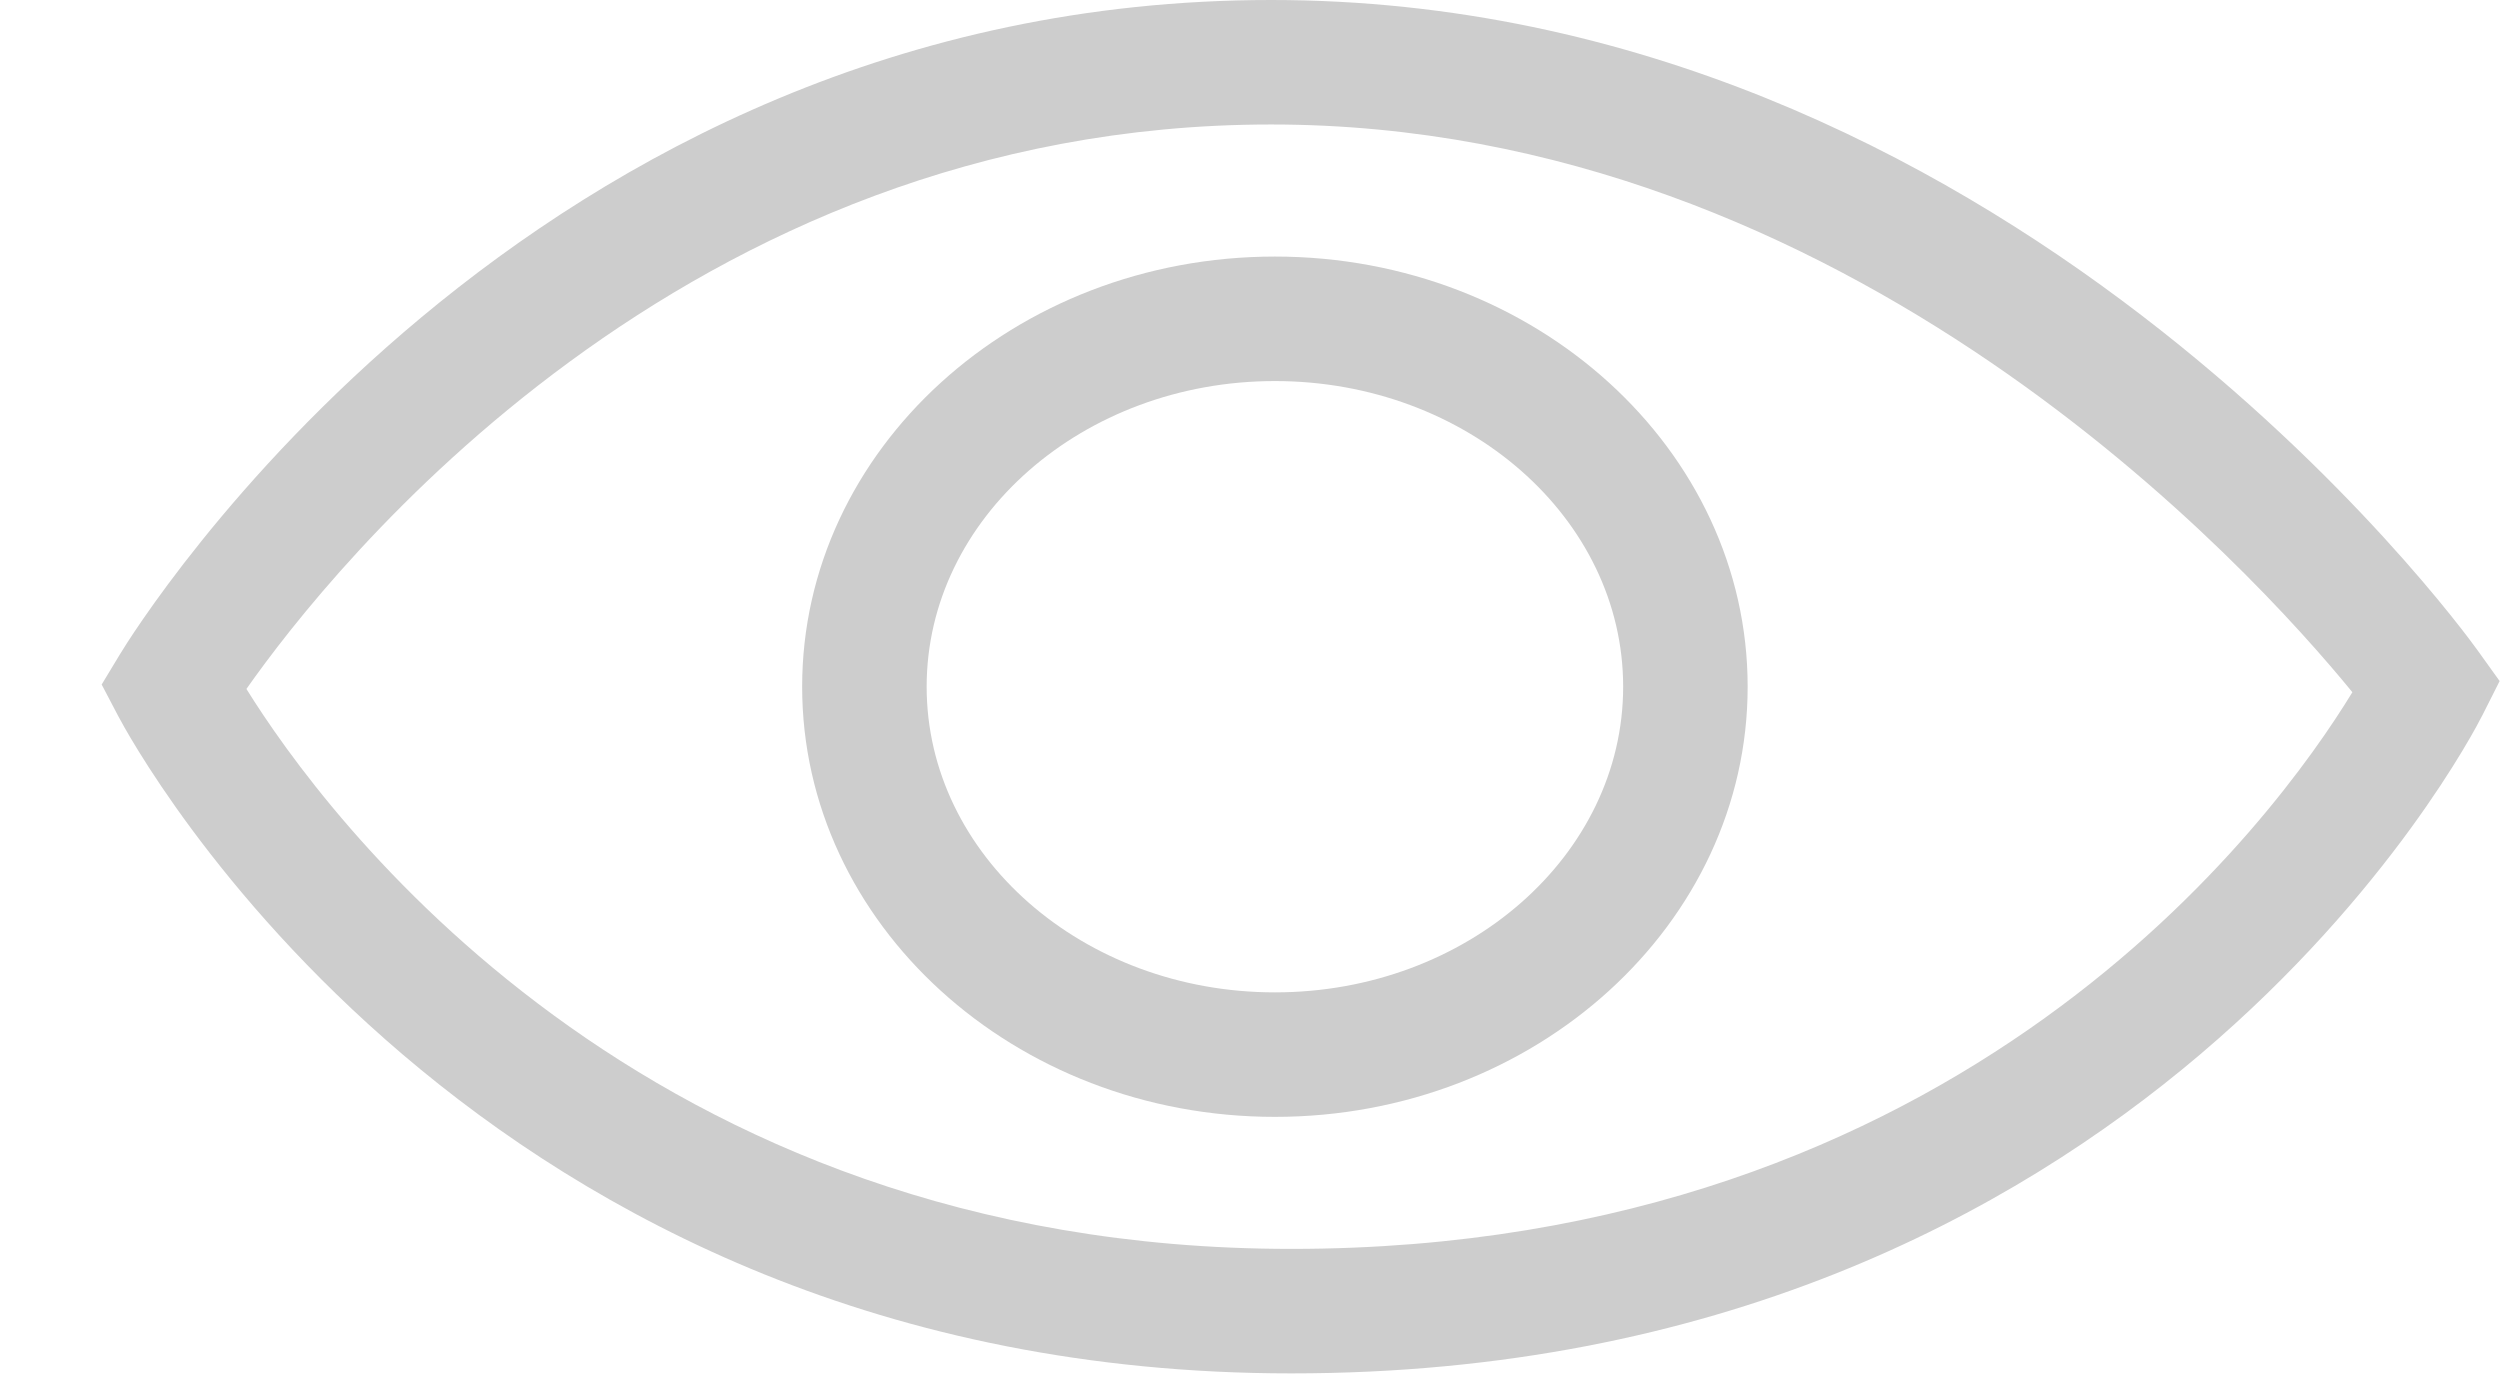
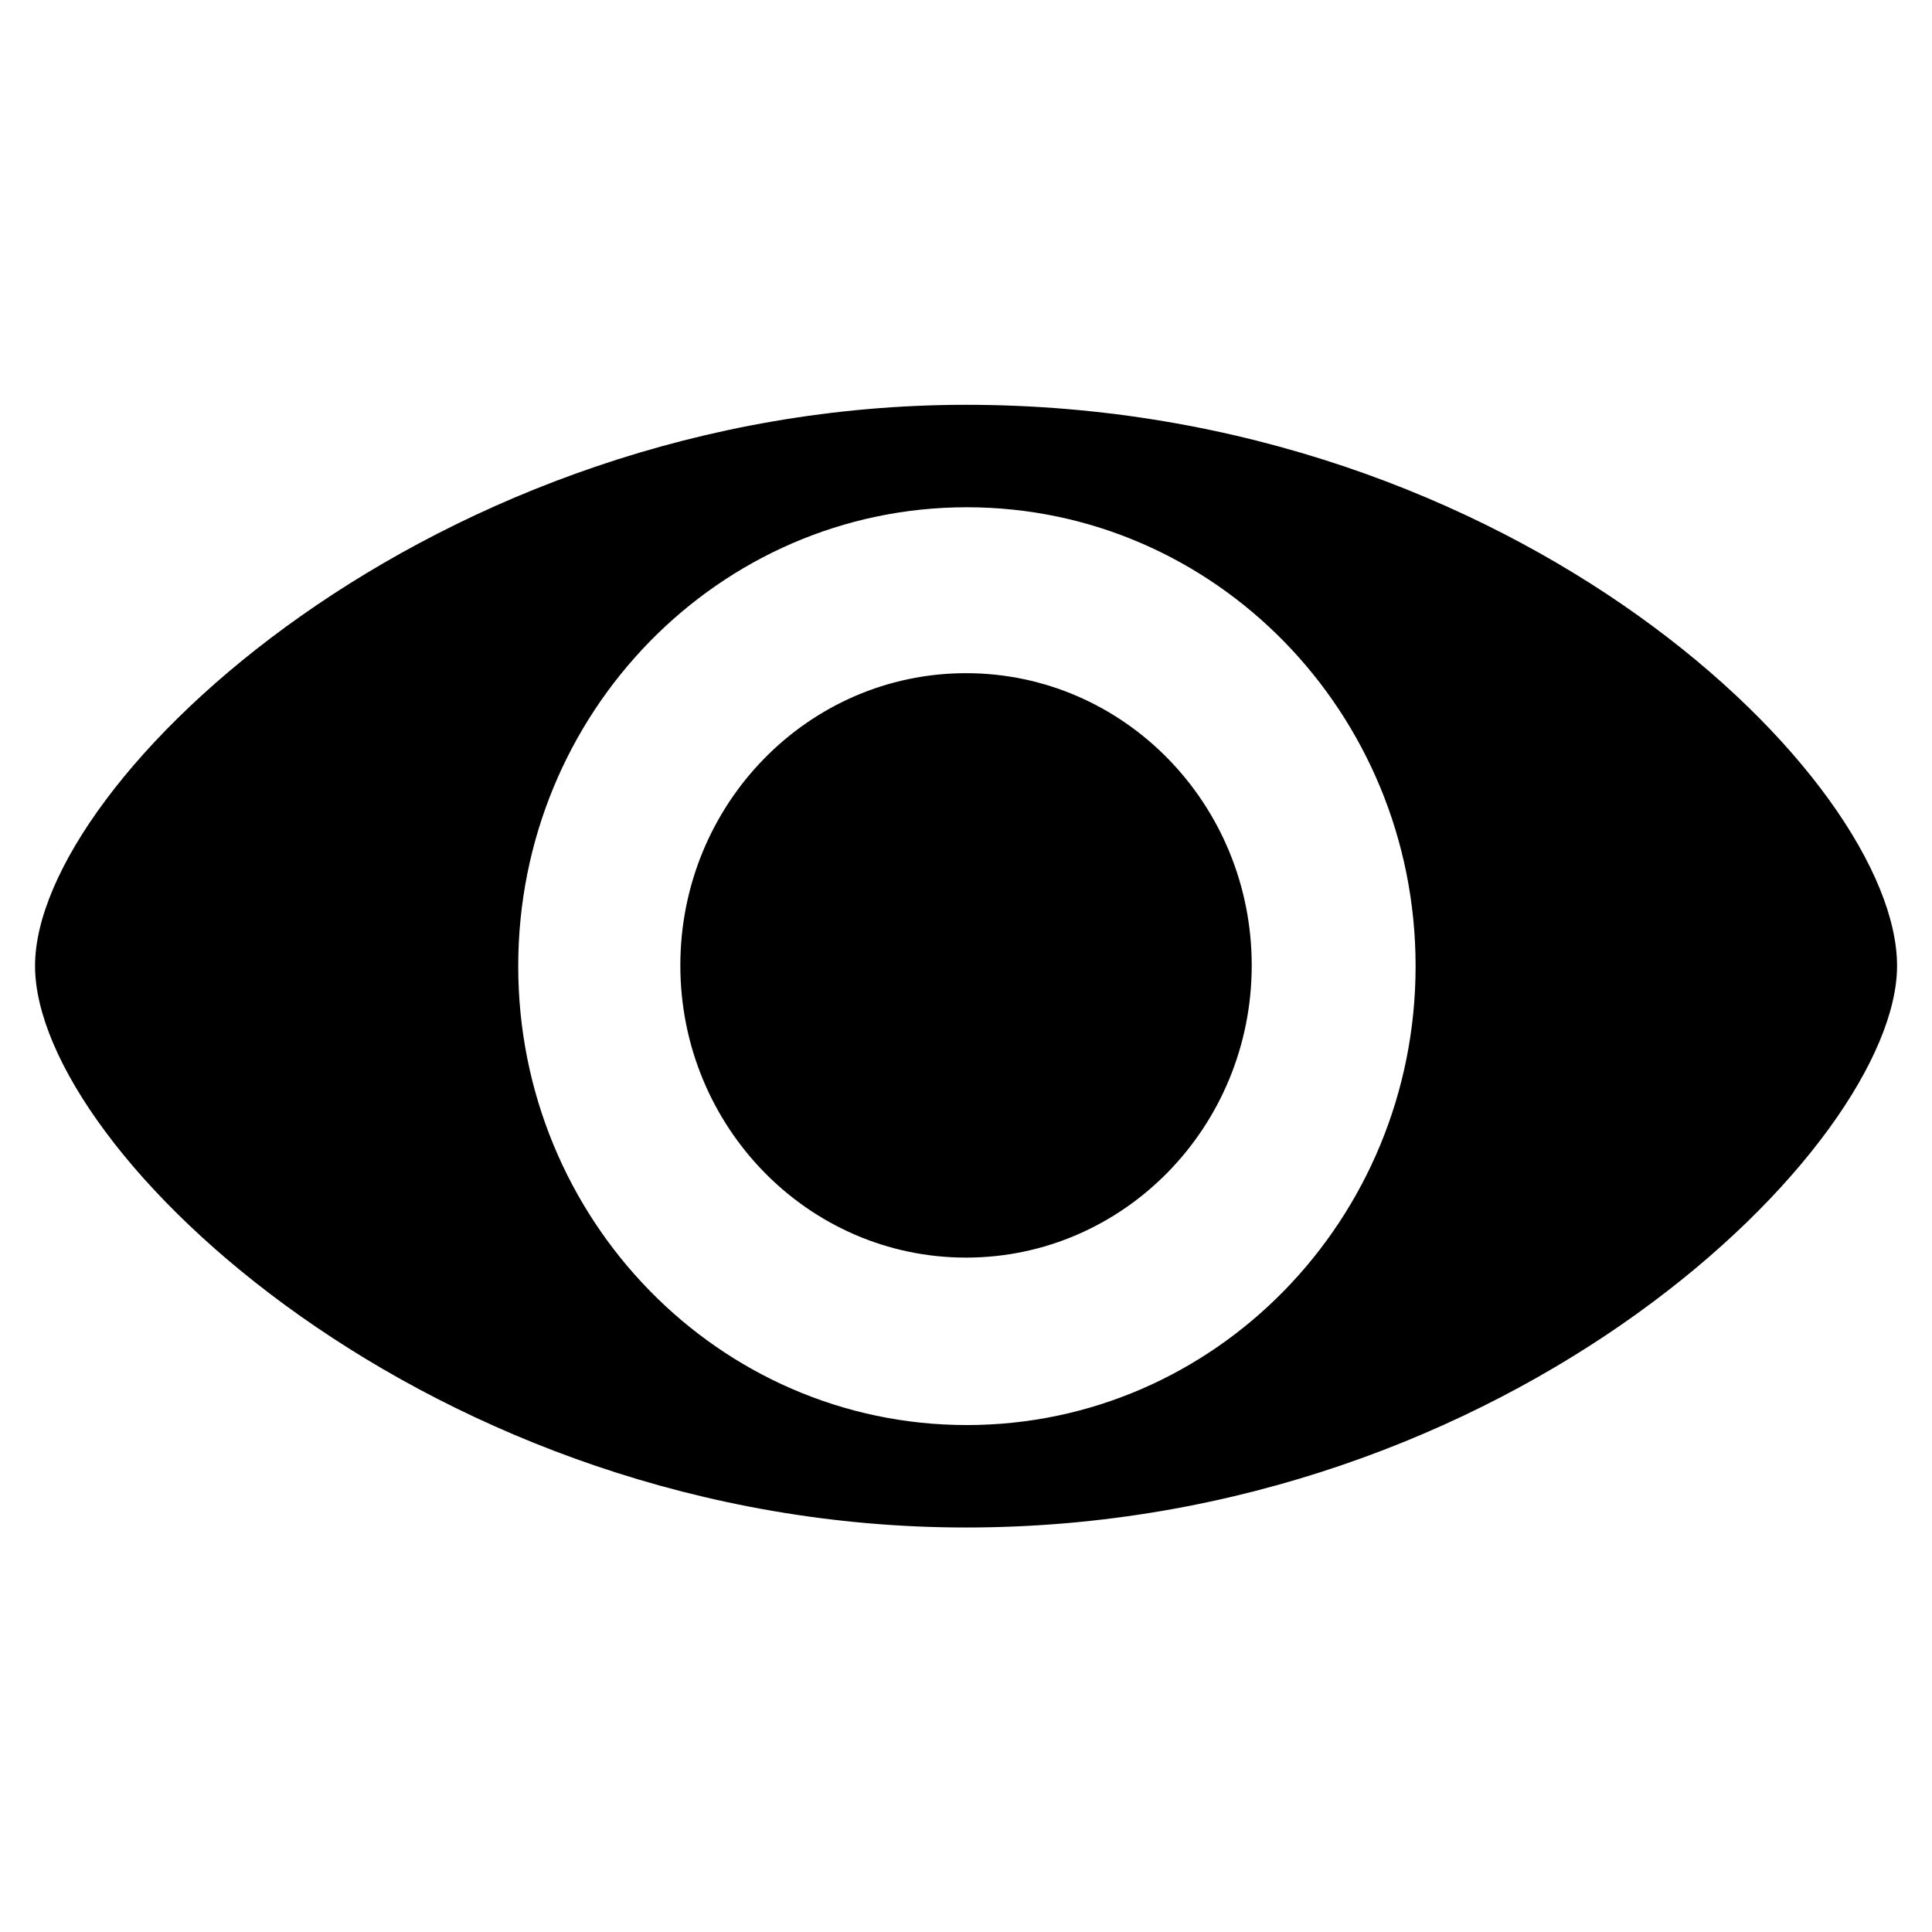
- <svg xmlns="http://www.w3.org/2000/svg" t="1505439000253" class="icon" style="" viewBox="0 0 1864 1024" version="1.1" p-id="2388" width="364.062" height="200">
+ <svg xmlns="http://www.w3.org/2000/svg" t="1511508053140" class="icon" style="" viewBox="0 0 1024 1024" version="1.1" p-id="4807" width="32" height="32">
  <defs>
    <style type="text/css" />
  </defs>
-   <path d="M46.413 404.884" p-id="2389" fill="#cdcdcd" />
-   <path d="M962.814 1024c-610.668 0-864.351-470.42-874.854-490.444l-12.16-23.18 13.539-22.385c12.054-19.918 301.608-487.991 858.437-487.991 545.172 0 885.343 465.156 899.559 484.954l16.391 22.849-12.664 25.116C1840.97 552.957 1596.225 1024 962.814 1024zM183.731 513.678c57.009 91.766 293.598 417.496 779.083 417.496 500.96 0 733.651-320.876 791.124-415.056C1679.371 424.842 1378.426 92.814 947.789 92.814 509.262 92.814 246.973 423.635 183.731 513.678z" p-id="2390" fill="#cdcdcd" />
-   <path d="M950.574 832.737c-194.366 0-352.49-143.882-352.49-320.73 0-176.835 158.124-320.717 352.49-320.717 194.353 0 352.477 143.882 352.477 320.717C1303.051 688.855 1144.927 832.737 950.574 832.737zM950.574 284.117c-143.179 0-259.663 102.229-259.663 227.89 0 125.674 116.484 227.903 259.663 227.903s259.65-102.229 259.65-227.903C1210.224 386.346 1093.753 284.117 950.574 284.117z" p-id="2391" fill="#cdcdcd" />
+   <path d="M1005.482 511.921c0 95.008-203.483 297.684-493.455 297.684-282.592 0-493.455-199.341-493.455-297.684 0-98.329 211.773-297.365 493.455-297.365C804.278 214.557 1005.551 413.593 1005.482 511.921zM512.461 268.855c-131.33 0-237.793 108.901-237.793 243.228 0 134.327 106.462 243.228 237.793 243.228 131.371 0 237.837-108.901 237.837-243.228C750.297 377.757 643.832 268.855 512.461 268.855zM512.027 356.8c-83.634 0-151.435 69.337-151.435 154.877 0 85.531 67.801 154.88 151.435 154.88s151.408-69.349 151.408-154.88C663.434 426.137 595.661 356.8 512.027 356.8z" p-id="4808" />
</svg>
